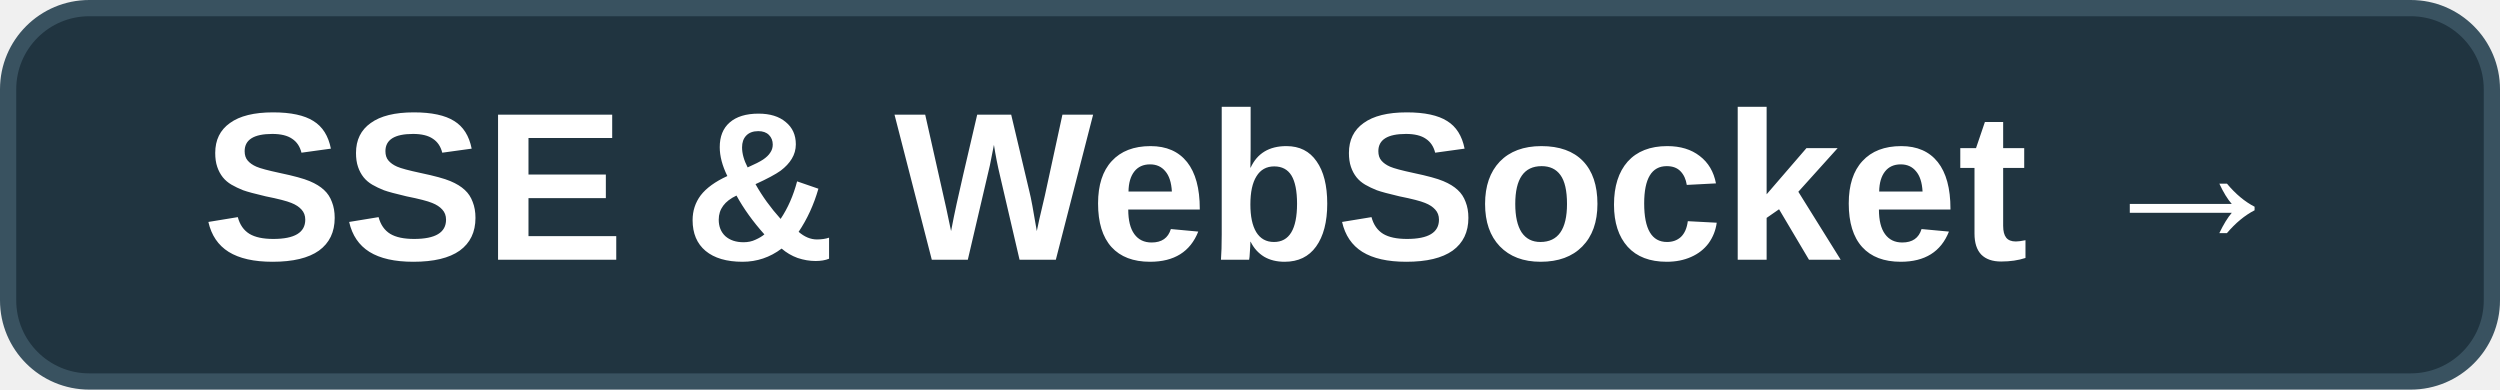
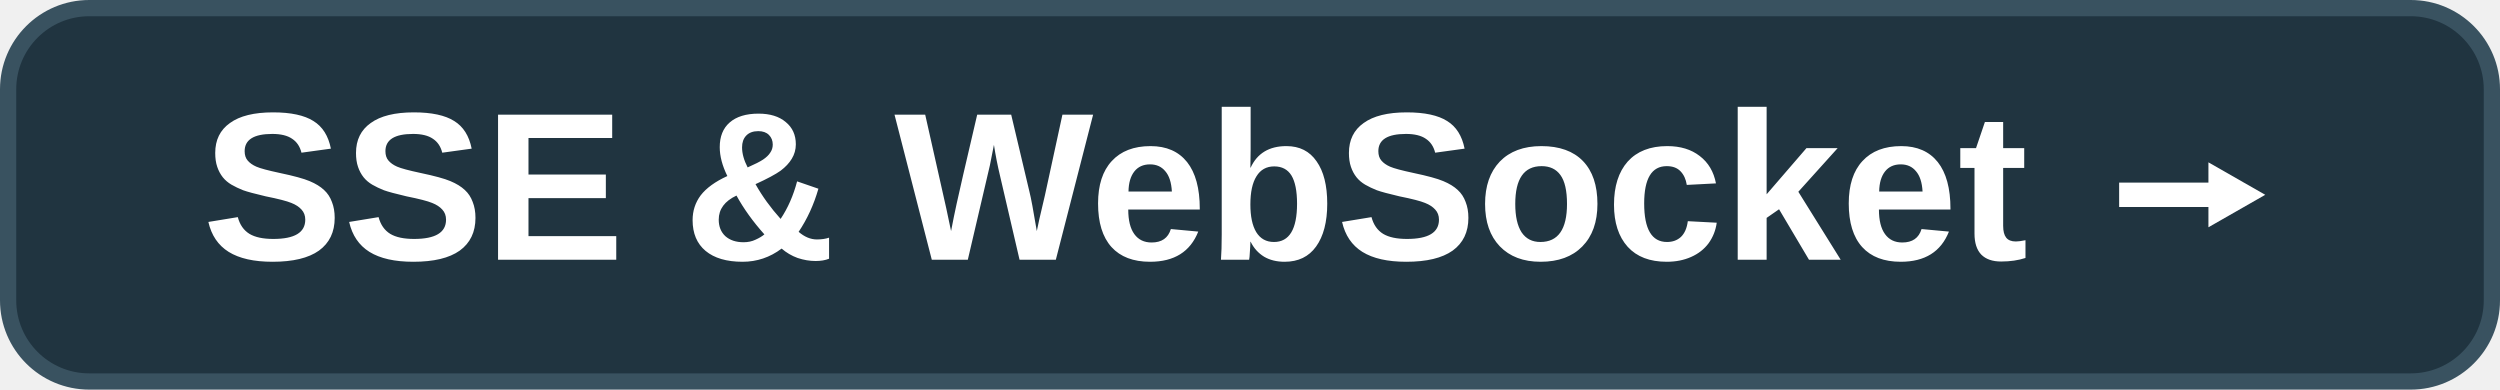
<svg xmlns="http://www.w3.org/2000/svg" width="154" height="24" viewBox="0 0 154 24" role="img" aria-labelledby="title">
  <rect x="0.5" y="0.5" width="153" height="23" rx="5" fill="#203440" stroke="#395260" />
-   <text x="77" y="16" text-anchor="middle" font-family="Arial, sans-serif" font-size="13" font-weight="600" fill="#ffffff">SSE &amp; WebSocket <tspan dy="-1">→</tspan>
-   </text>
+   <text x="68.695" y="16" text-anchor="middle" font-family="Arial, sans-serif" font-size="13" font-weight="600" fill="#ffffff">SSE &amp; WebSocket</text>
+   <path d="M0 1.25H5.5V0L9 2L5.5 4V2.75H0Z" transform="translate(130.5391 10)" fill="#ffffff" aria-hidden="true" />
</svg>
